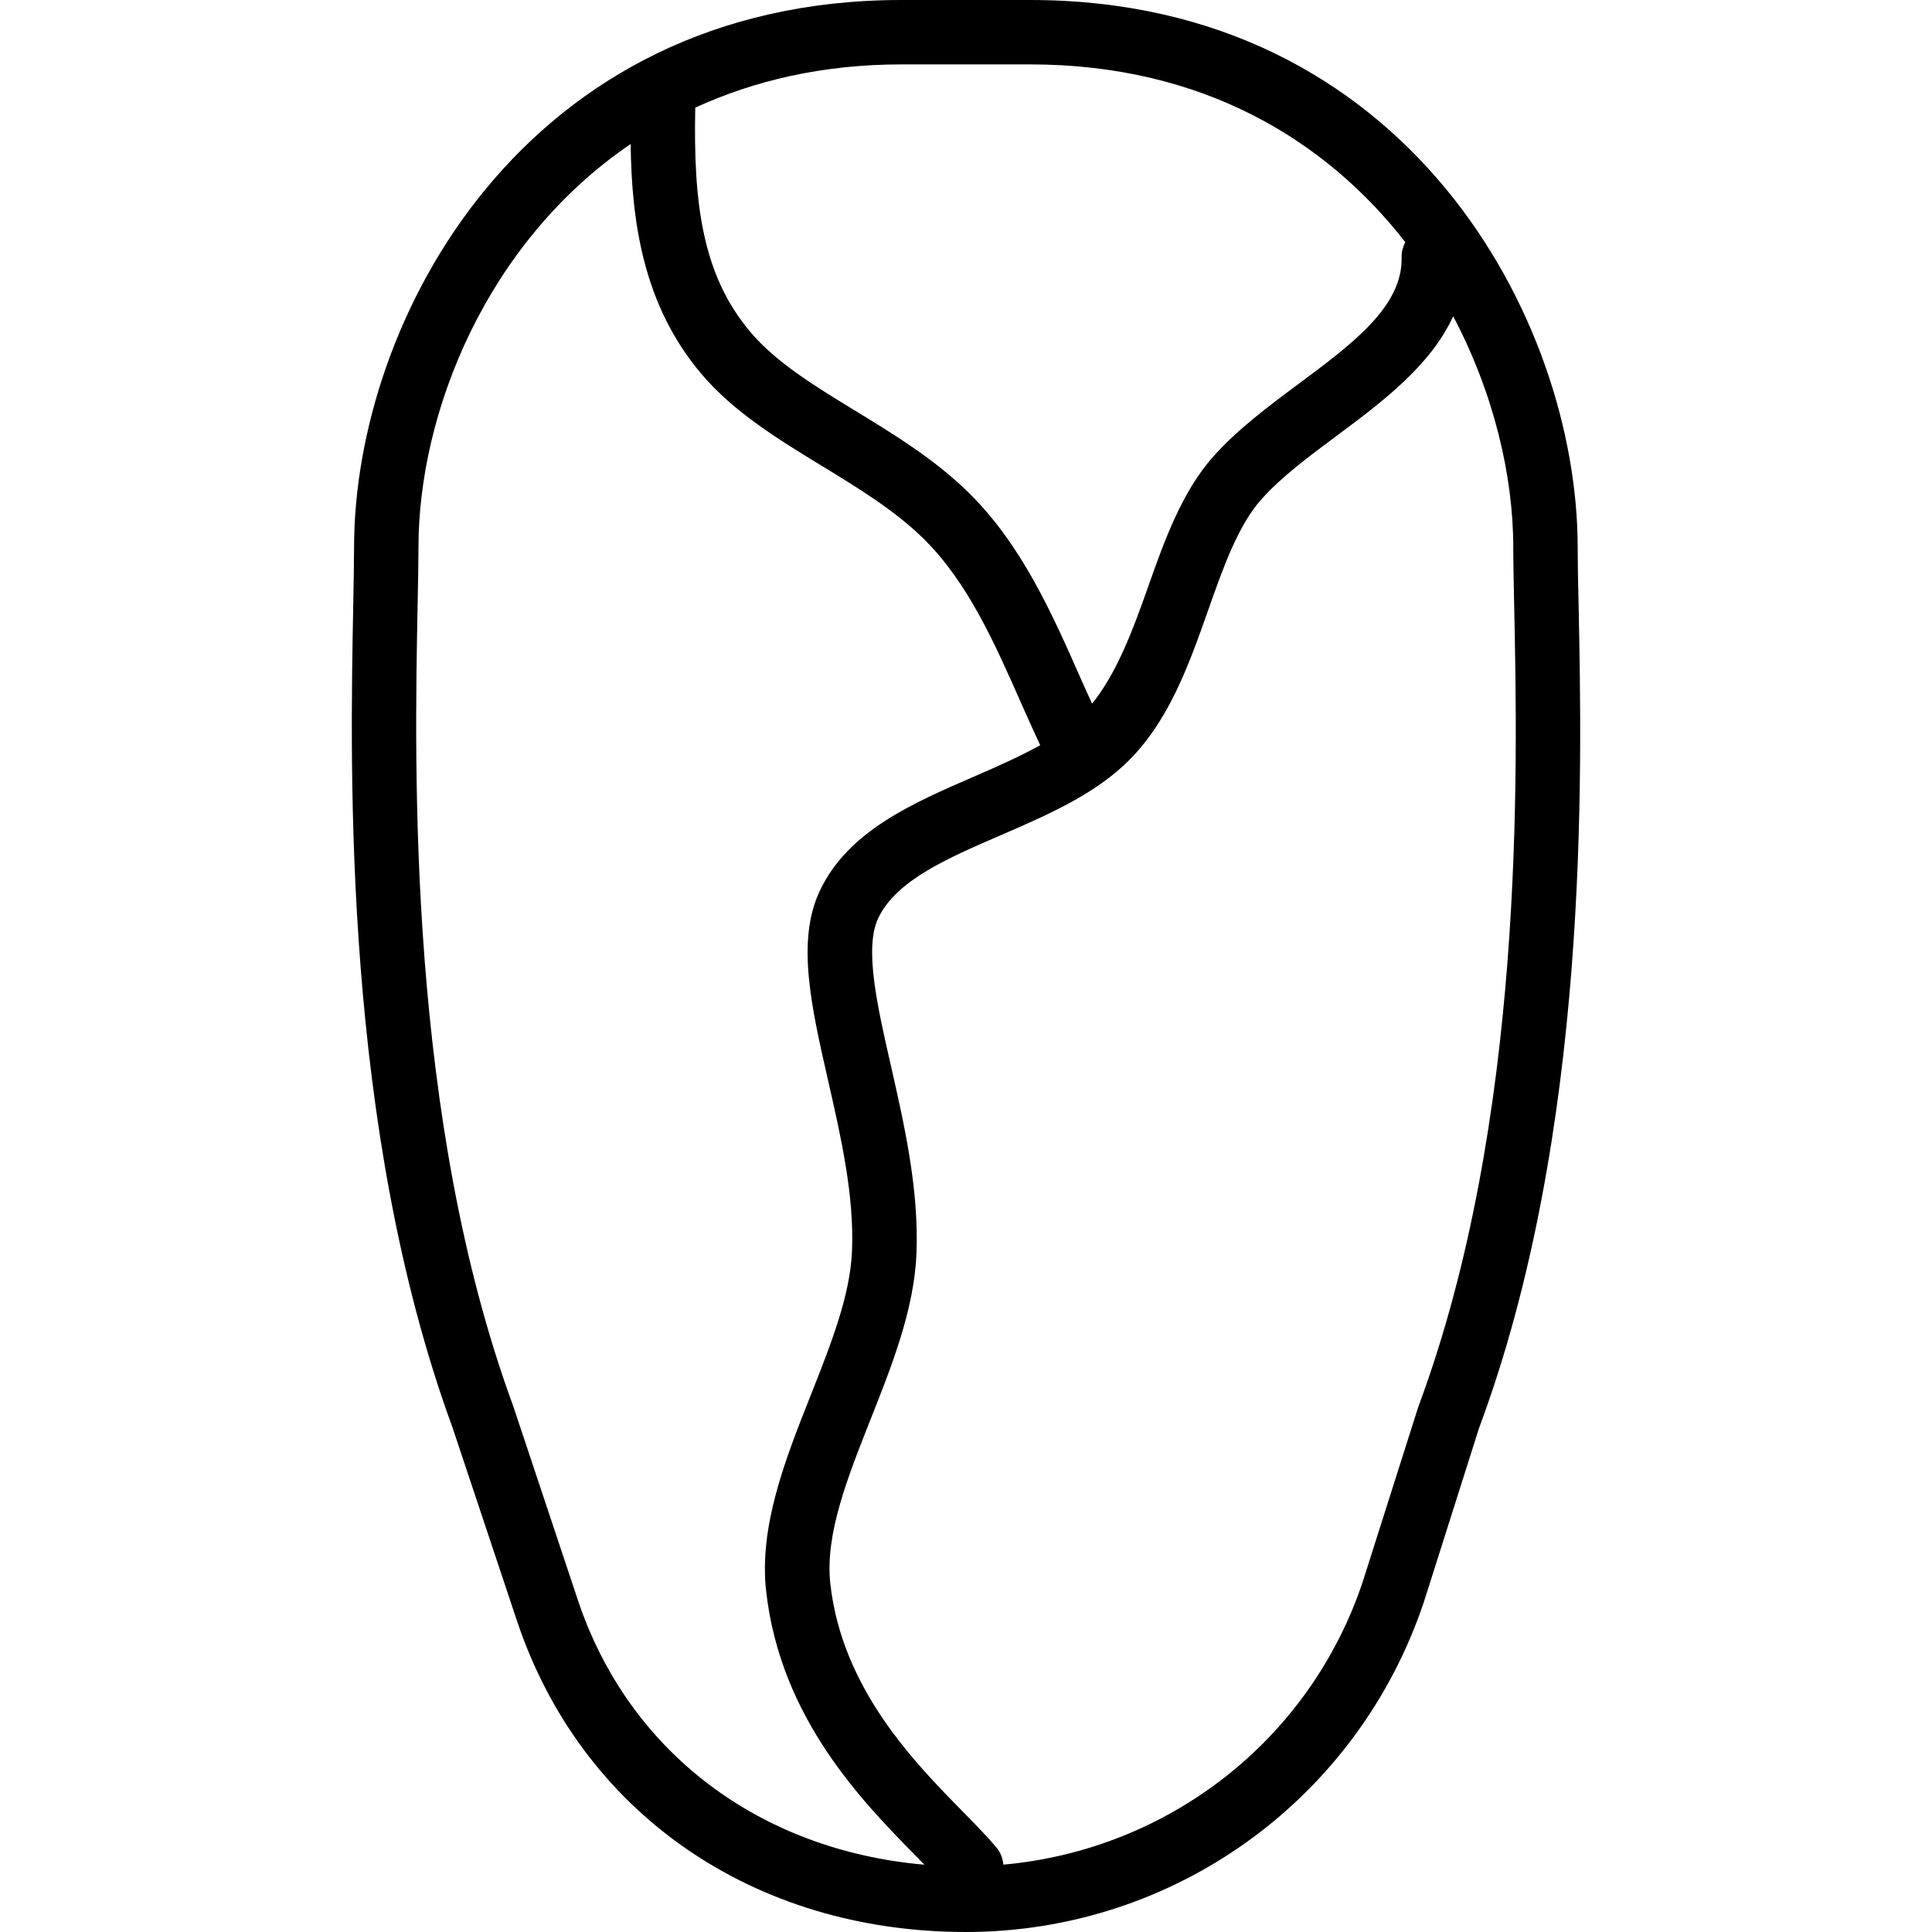
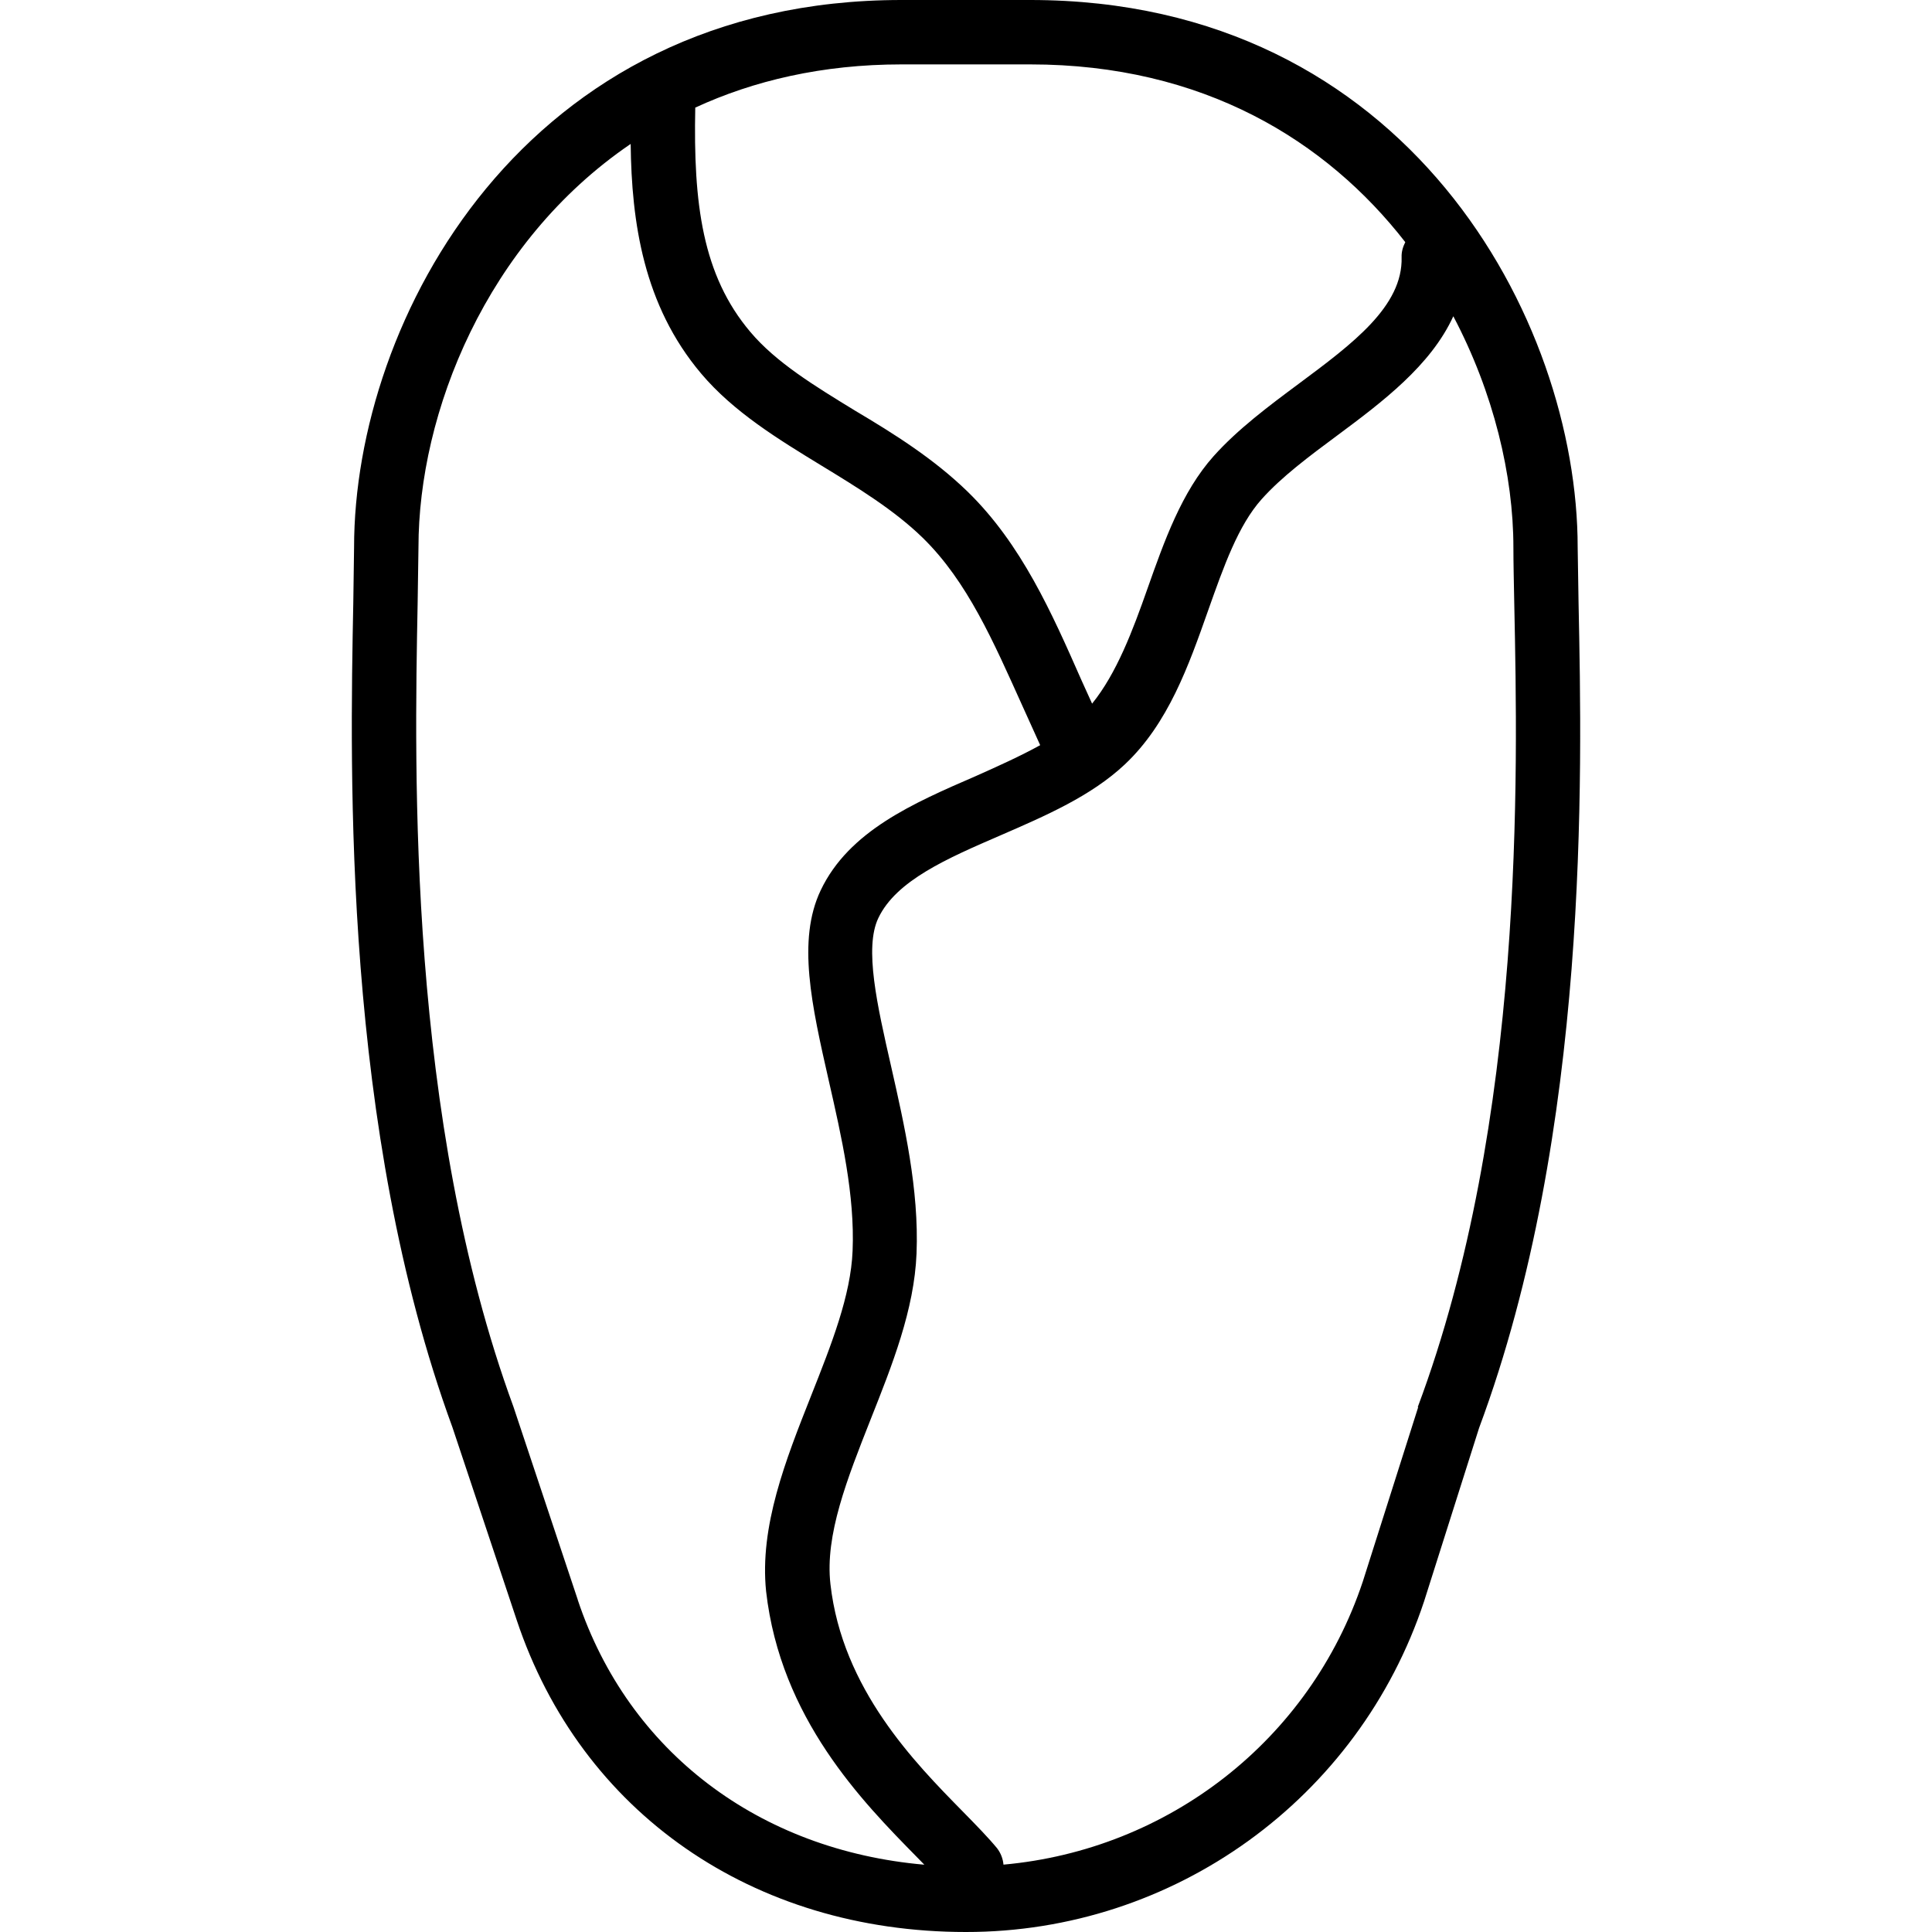
- <svg xmlns="http://www.w3.org/2000/svg" version="1.1" viewBox="0 0 30 30">
-   <path d="M24.512,9.378c-0.008,-0.353 -0.014,-0.649 -0.014,-0.878c0,-3.529 -2.637,-8.5 -8.5,-8.5h-2c-5.863,0 -8.5,4.971 -8.5,8.5c0,0.223 -0.006,0.511 -0.012,0.853c-0.052,2.654 -0.159,8.176 1.54,12.812l0.998,2.993c0.995,2.987 3.667,4.842 6.974,4.842c3.232,0 6.09,-2.06 7.115,-5.134l0.854,-2.692c1.715,-4.606 1.6,-10.138 1.545,-12.796Zm-10.514,-8.378h2c2.686,0 4.599,1.186 5.823,2.76c-0.035,0.071 -0.059,0.148 -0.057,0.232c0.022,0.763 -0.762,1.346 -1.593,1.964c-0.467,0.347 -0.95,0.707 -1.326,1.127c-0.496,0.555 -0.766,1.318 -1.027,2.057c-0.231,0.654 -0.478,1.314 -0.86,1.786c-0.055,-0.122 -0.112,-0.243 -0.166,-0.366c-0.457,-1.037 -0.93,-2.109 -1.765,-2.924c-0.524,-0.511 -1.144,-0.89 -1.744,-1.256c-0.635,-0.388 -1.235,-0.754 -1.632,-1.226c-0.745,-0.881 -0.886,-1.994 -0.855,-3.483c0.914,-0.418 1.975,-0.671 3.202,-0.671Zm-5.026,23.842l-1,-3c-0.002,-0.005 -0.003,-0.009 -0.005,-0.014c-1.637,-4.461 -1.532,-9.86 -1.482,-12.455c0.007,-0.351 0.013,-0.644 0.013,-0.873c0,-2.086 1.05,-4.737 3.295,-6.264c0.014,1.215 0.198,2.503 1.093,3.564c0.502,0.596 1.2,1.022 1.875,1.434c0.553,0.337 1.124,0.686 1.567,1.118c0.696,0.679 1.11,1.618 1.548,2.611c0.09,0.204 0.183,0.406 0.276,0.609c-0.314,0.173 -0.663,0.329 -1.01,0.479c-0.968,0.419 -1.969,0.852 -2.408,1.773c-0.371,0.777 -0.141,1.787 0.125,2.956c0.2,0.876 0.406,1.782 0.371,2.644c-0.028,0.693 -0.327,1.448 -0.643,2.246c-0.396,0.999 -0.804,2.031 -0.69,3.041c0.224,1.972 1.494,3.264 2.335,4.119c0.044,0.044 0.081,0.083 0.122,0.125c-2.558,-0.223 -4.593,-1.746 -5.382,-4.113Zm13.05,-2.993l-0.86,2.708c-0.823,2.47 -3.026,4.167 -5.581,4.397c-0.011,-0.09 -0.038,-0.178 -0.099,-0.254c-0.134,-0.163 -0.32,-0.354 -0.534,-0.572c-0.744,-0.757 -1.87,-1.901 -2.054,-3.53c-0.087,-0.762 0.259,-1.635 0.625,-2.56c0.333,-0.841 0.677,-1.71 0.712,-2.574c0.04,-0.995 -0.191,-2.01 -0.395,-2.906c-0.216,-0.947 -0.419,-1.841 -0.198,-2.303c0.278,-0.583 1.067,-0.925 1.902,-1.286c0.689,-0.299 1.403,-0.607 1.926,-1.1c0.672,-0.633 0.989,-1.529 1.295,-2.396c0.239,-0.677 0.465,-1.316 0.829,-1.723c0.309,-0.346 0.731,-0.659 1.178,-0.992c0.693,-0.515 1.448,-1.083 1.797,-1.847c0.626,1.186 0.933,2.469 0.933,3.589c0,0.234 0.007,0.538 0.014,0.899c0.054,2.597 0.167,8 -1.49,12.45Z" fill="#000" />
+ <svg xmlns="http://www.w3.org/2000/svg" viewBox="0 0 30 30">
+   <path d="M24.512 9.378l-.014-.878c0-3.53-2.637-8.5-8.5-8.5h-2c-5.863 0-8.5 4.97-8.5 8.5l-.012.853c-.052 2.654-.16 8.176 1.54 12.812l.998 2.993C9.02 28.145 11.69 30 14.998 30a7.49 7.49 0 0 0 7.115-5.134l.854-2.692c1.715-4.606 1.6-10.138 1.545-12.796zM13.998 1h2c2.686 0 4.6 1.186 5.823 2.76-.035.07-.06.148-.057.232.022.763-.762 1.346-1.593 1.964-.467.347-.95.707-1.326 1.127-.496.555-.766 1.318-1.027 2.057-.23.654-.478 1.314-.86 1.786l-.166-.366c-.457-1.037-.93-2.11-1.765-2.924-.524-.51-1.144-.9-1.744-1.256-.635-.388-1.235-.754-1.632-1.226-.745-.88-.886-1.994-.855-3.483C11.7 1.253 12.77 1 13.998 1zM8.972 24.842l-1-3c-1.642-4.475-1.537-9.874-1.487-12.47l.013-.873c0-2.086 1.05-4.737 3.295-6.264.014 1.215.198 2.503 1.093 3.564.502.596 1.2 1.022 1.875 1.434.553.337 1.124.686 1.567 1.118.696.68 1.1 1.618 1.548 2.61l.276.61c-.314.173-.663.33-1 .48-.968.42-1.97.852-2.408 1.773-.37.777-.14 1.787.125 2.956.2.876.406 1.782.37 2.644-.028.693-.327 1.448-.643 2.246-.396 1-.804 2.03-.7 3.04.224 1.972 1.494 3.264 2.335 4.12l.122.125c-2.558-.223-4.593-1.746-5.382-4.113zm13.05-2.993l-.86 2.708c-.823 2.47-3.026 4.167-5.58 4.397a.49.49 0 0 0-.099-.254c-.134-.163-.32-.354-.534-.572-.744-.757-1.87-1.9-2.054-3.53-.087-.762.26-1.635.625-2.56.333-.84.677-1.7.712-2.574.04-.995-.19-2-.395-2.906-.216-.947-.42-1.84-.198-2.303.278-.583 1.067-.925 1.902-1.286.69-.3 1.403-.607 1.926-1.1.672-.633.99-1.53 1.295-2.396.24-.677.465-1.316.83-1.723.31-.346.73-.66 1.178-.992.693-.515 1.448-1.083 1.797-1.847.626 1.186.933 2.47.933 3.59 0 .234.007.538.014.9.054 2.597.167 8-1.5 12.45z" />
</svg>
